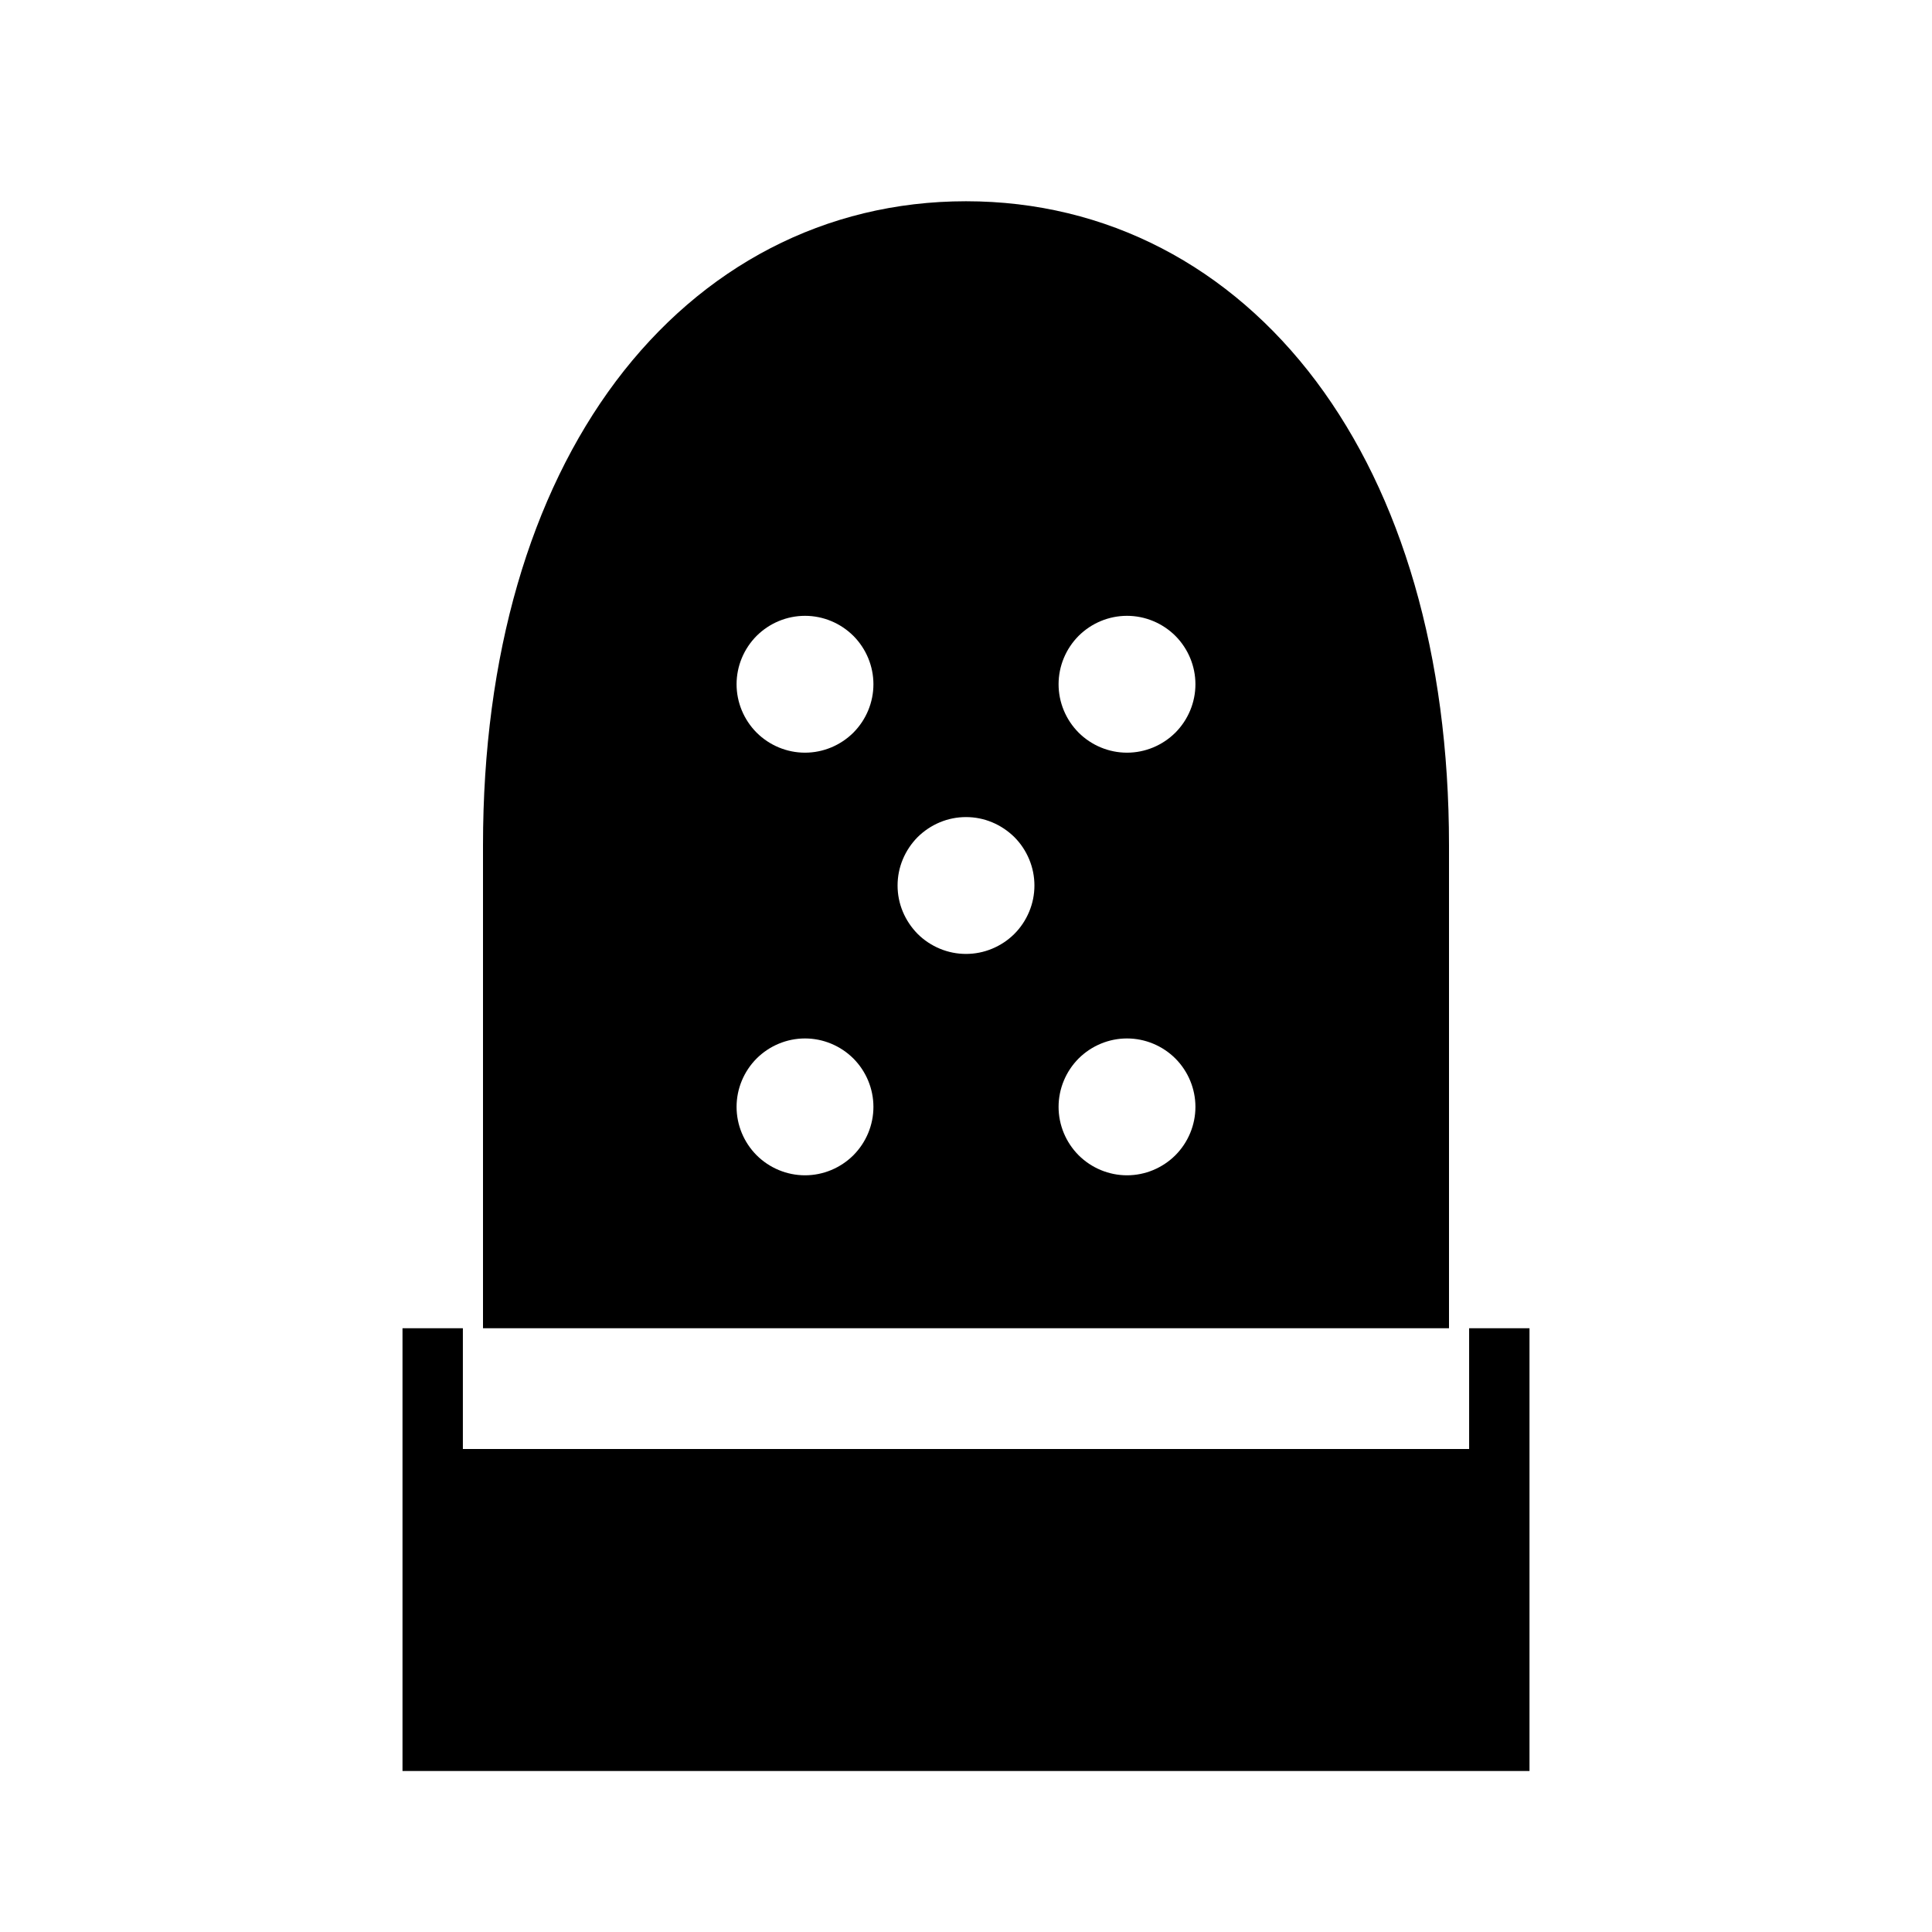
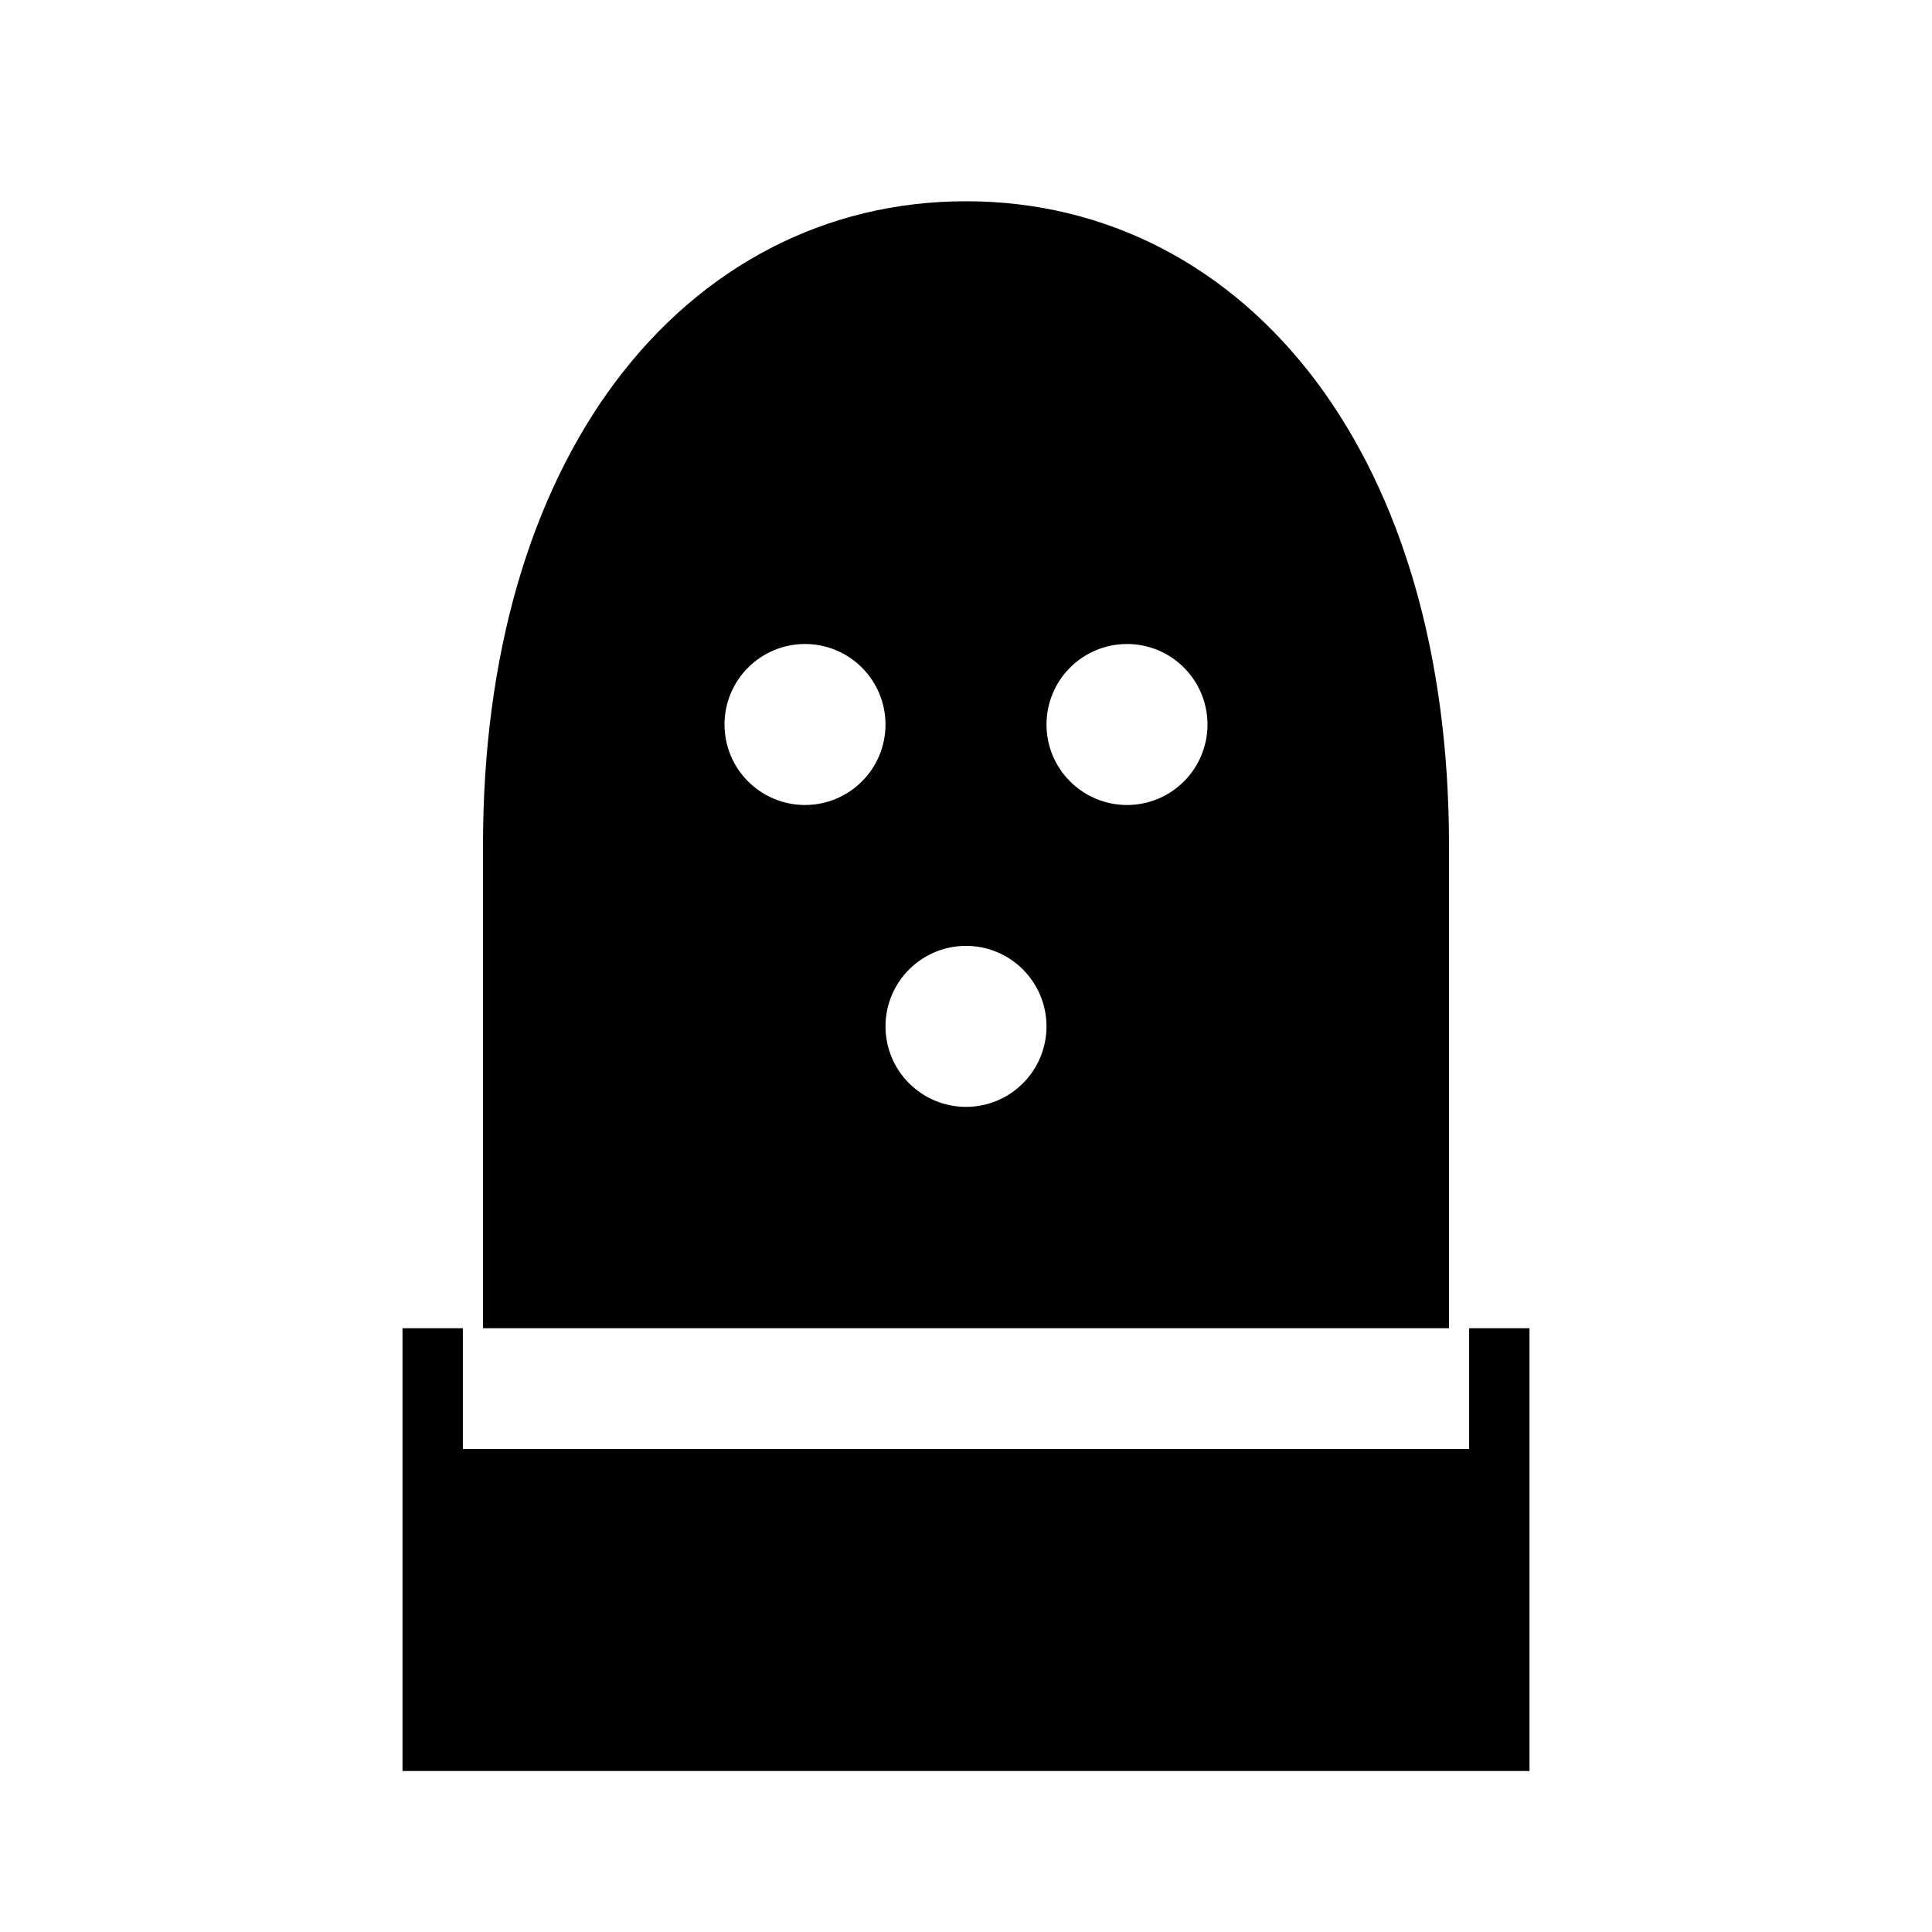
<svg xmlns="http://www.w3.org/2000/svg" width="24" height="24" viewBox="0 0 24 24" fill="currentColor">
-   <path d="M5.75 16.5V18H18.25V16.5H19V22H5V16.5H5.75ZM6 10.5C6 8.132 6.592 6.149 7.65 4.737C8.72 3.312 10.248 2.5 12 2.5C13.752 2.5 15.281 3.312 16.35 4.737C17.408 6.149 18 8.132 18 10.5V16.5H6V10.5ZM10 12.9C9.775 12.9 9.559 12.99 9.399 13.149C9.24 13.309 9.15 13.525 9.15 13.75C9.15 13.975 9.24 14.191 9.399 14.351C9.559 14.51 9.775 14.6 10 14.6C10.225 14.6 10.441 14.51 10.601 14.351C10.76 14.191 10.85 13.975 10.85 13.75C10.85 13.525 10.76 13.309 10.601 13.149C10.441 12.99 10.225 12.9 10 12.9ZM14 12.9C13.775 12.9 13.559 12.99 13.399 13.149C13.24 13.309 13.15 13.525 13.15 13.75C13.15 13.975 13.24 14.191 13.399 14.351C13.559 14.51 13.775 14.6 14 14.6C14.225 14.6 14.441 14.51 14.601 14.351C14.76 14.191 14.85 13.975 14.85 13.75C14.85 13.525 14.76 13.309 14.601 13.149C14.441 12.99 14.225 12.9 14 12.9ZM12 10.15C11.888 10.15 11.778 10.172 11.675 10.215C11.572 10.258 11.478 10.321 11.399 10.399C11.321 10.478 11.258 10.572 11.215 10.675C11.172 10.778 11.15 10.888 11.15 11C11.15 11.112 11.172 11.222 11.215 11.325C11.258 11.428 11.321 11.522 11.399 11.601C11.478 11.68 11.572 11.742 11.675 11.785C11.778 11.828 11.888 11.85 12 11.85C12.112 11.85 12.222 11.828 12.325 11.785C12.428 11.742 12.522 11.68 12.601 11.601C12.68 11.522 12.742 11.428 12.785 11.325C12.828 11.222 12.85 11.112 12.85 11C12.85 10.888 12.828 10.778 12.785 10.675C12.742 10.572 12.68 10.478 12.601 10.399C12.522 10.321 12.428 10.258 12.325 10.215C12.222 10.172 12.112 10.15 12 10.15ZM10 7.65C9.775 7.65 9.559 7.74 9.399 7.899C9.24 8.059 9.15 8.275 9.15 8.5C9.15 8.725 9.24 8.941 9.399 9.101C9.559 9.26 9.775 9.35 10 9.35C10.225 9.35 10.441 9.26 10.601 9.101C10.76 8.941 10.85 8.725 10.85 8.5C10.85 8.275 10.76 8.059 10.601 7.899C10.441 7.74 10.225 7.65 10 7.65ZM14 7.65C13.775 7.65 13.559 7.74 13.399 7.899C13.24 8.059 13.15 8.275 13.15 8.5C13.15 8.725 13.24 8.941 13.399 9.101C13.559 9.26 13.775 9.35 14 9.35C14.225 9.35 14.441 9.26 14.601 9.101C14.76 8.941 14.85 8.725 14.85 8.5C14.85 8.275 14.76 8.059 14.601 7.899C14.441 7.74 14.225 7.65 14 7.65Z" />
+   <path d="M5.75 16.5V18H18.25V16.5H19V22H5V16.5H5.75ZM6 10.5C6 8.132 6.592 6.149 7.65 4.737C8.72 3.312 10.248 2.5 12 2.5C13.752 2.5 15.281 3.312 16.35 4.737C17.408 6.149 18 8.132 18 10.5V16.5H6V10.5ZM12 11.75C11.735 11.75 11.481 11.855 11.293 12.043C11.105 12.231 11 12.485 11 12.75C11 13.015 11.105 13.27 11.293 13.457C11.481 13.645 11.735 13.75 12 13.75C12.265 13.75 12.52 13.645 12.707 13.457C12.895 13.27 13 13.015 13 12.75C13 12.485 12.895 12.231 12.707 12.043C12.52 11.855 12.265 11.75 12 11.75ZM10 8C9.735 8 9.481 8.105 9.293 8.293C9.105 8.481 9 8.735 9 9C9 9.265 9.105 9.52 9.293 9.707C9.481 9.895 9.735 10 10 10C10.265 10 10.52 9.895 10.707 9.707C10.895 9.52 11 9.265 11 9C11 8.735 10.895 8.481 10.707 8.293C10.52 8.105 10.265 8 10 8ZM14 8C13.735 8 13.481 8.105 13.293 8.293C13.105 8.481 13 8.735 13 9C13 9.265 13.105 9.52 13.293 9.707C13.481 9.895 13.735 10 14 10C14.265 10 14.52 9.895 14.707 9.707C14.895 9.52 15 9.265 15 9C15 8.735 14.895 8.481 14.707 8.293C14.52 8.105 14.265 8 14 8Z" />
</svg>
